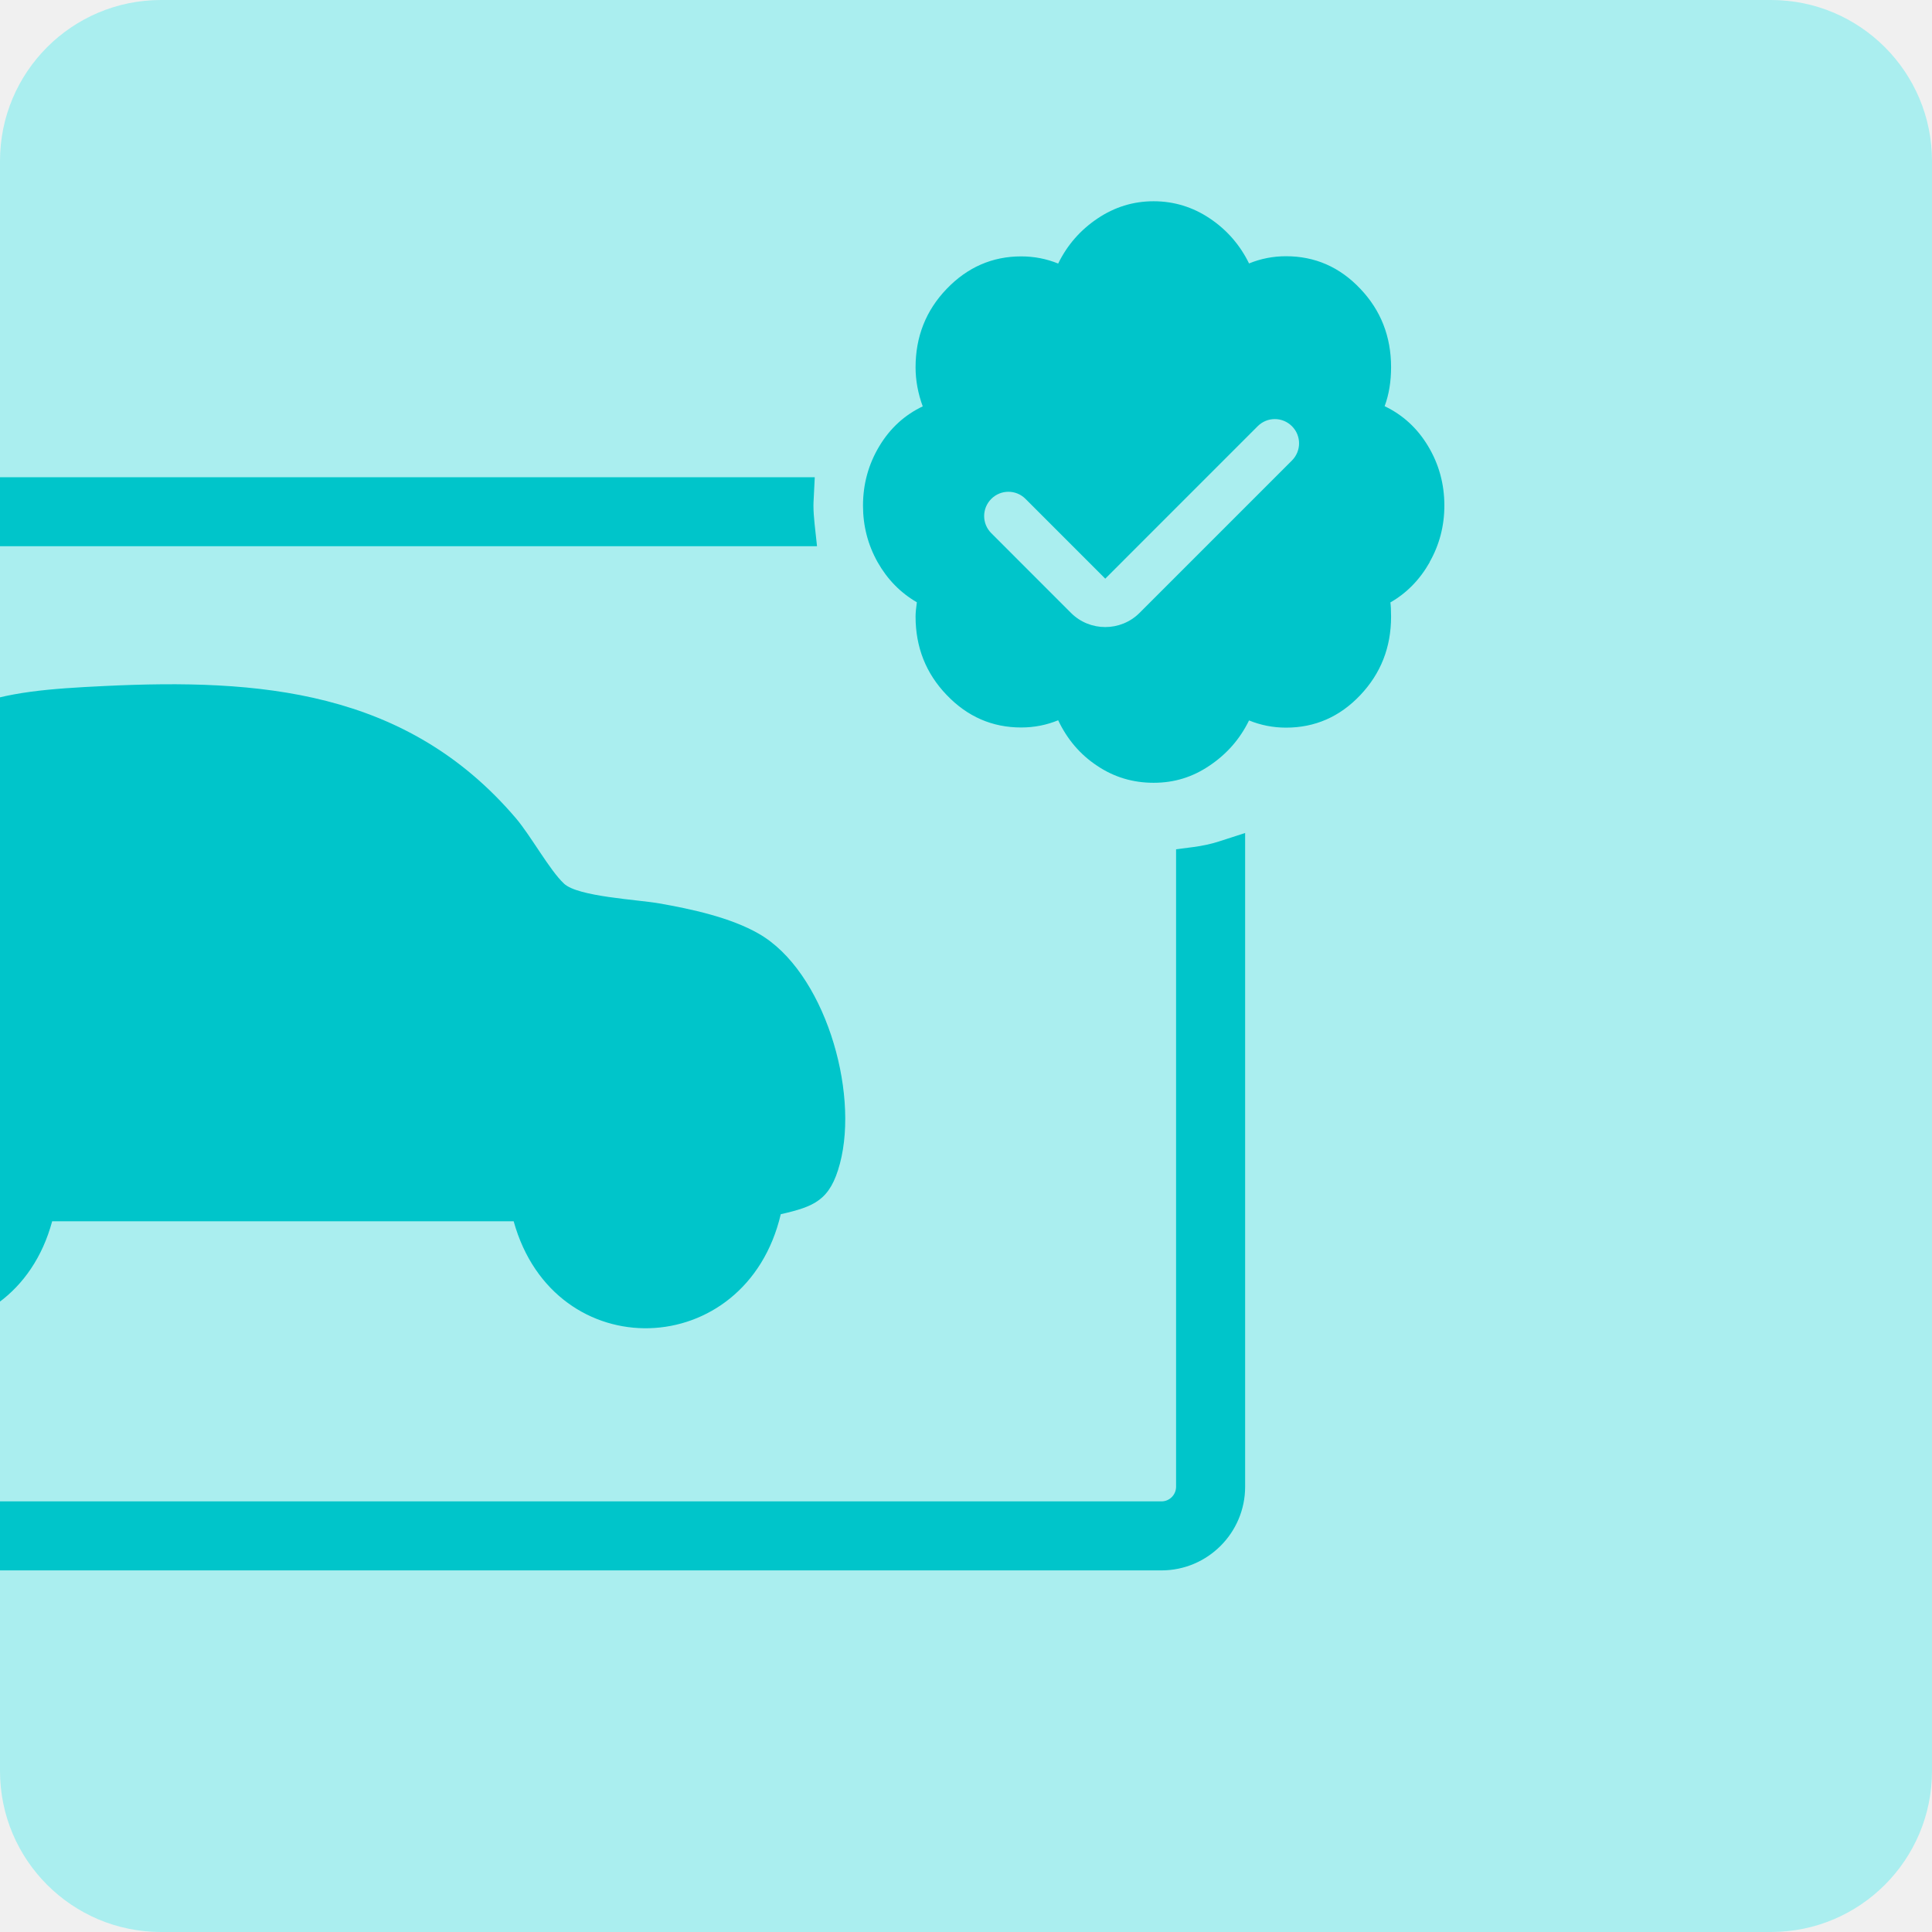
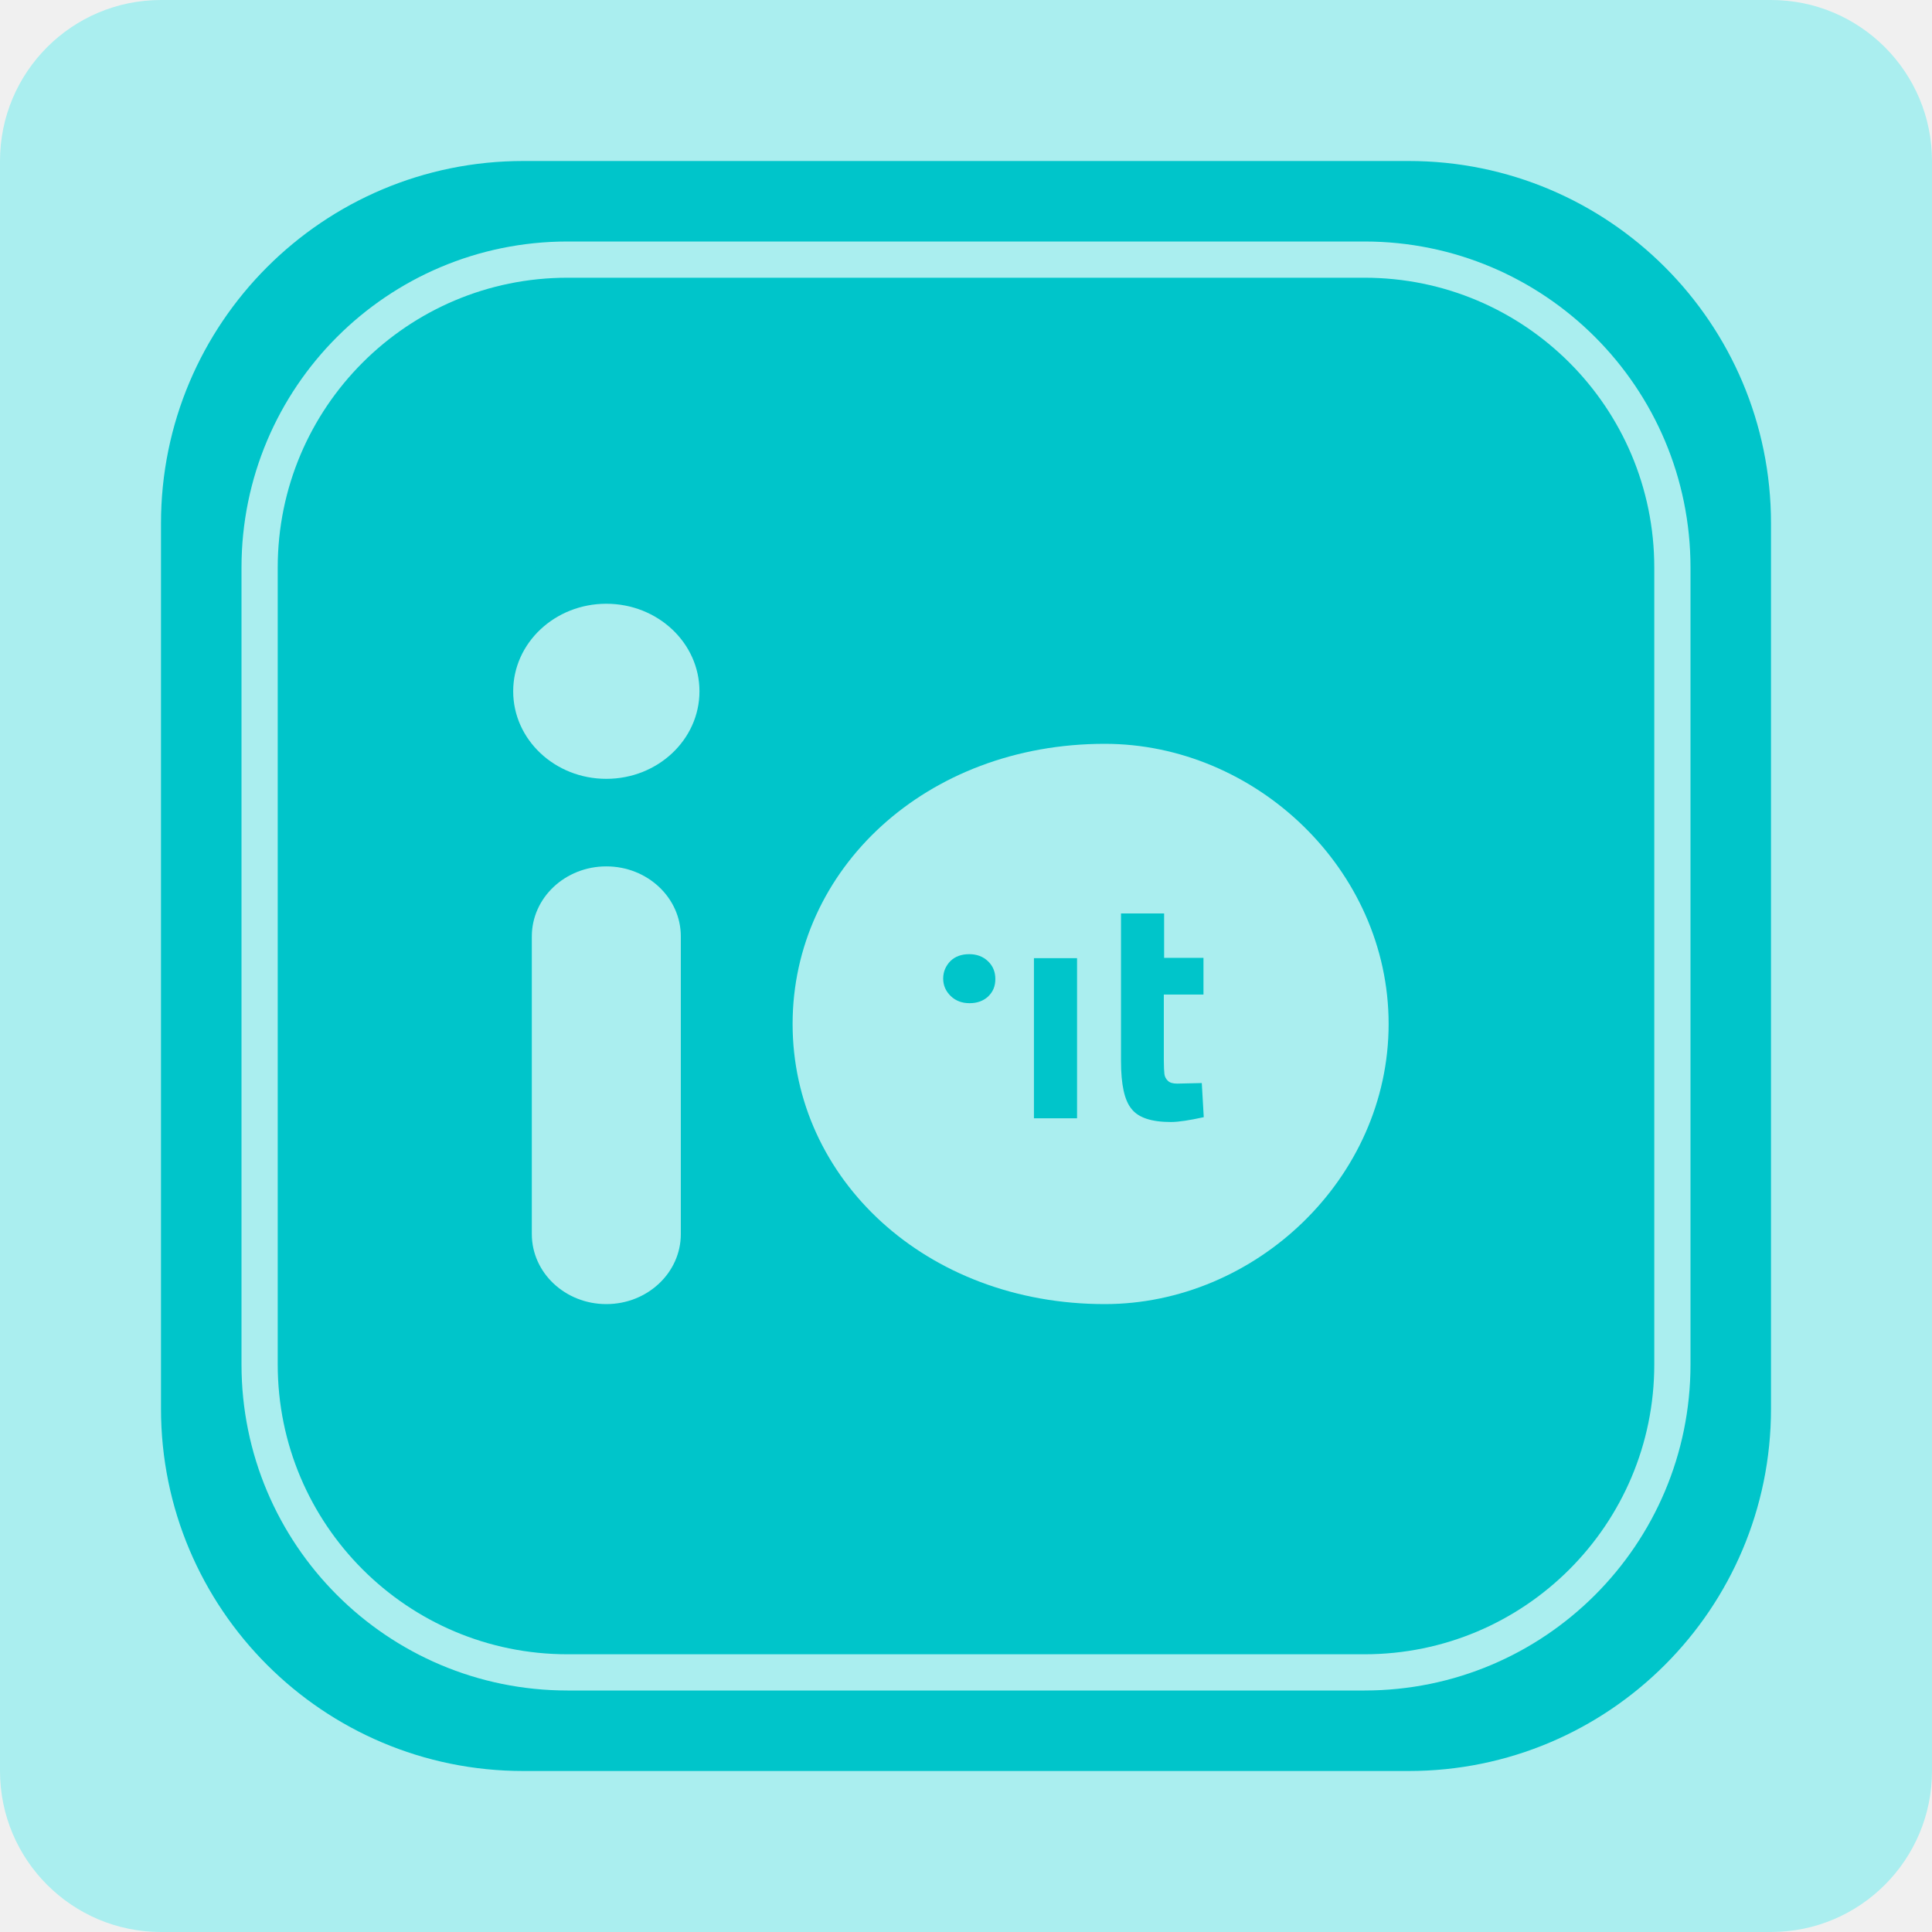
<svg xmlns="http://www.w3.org/2000/svg" width="48" height="48" viewBox="0 0 48 48" fill="none">
-   <g clip-path="url(#clip0_3767_141647)">
-     <rect width="48" height="48" rx="4" fill="#AAEEEF" />
-     <path fill-rule="evenodd" clip-rule="evenodd" d="M35.52 13.962C35.763 13.533 35.885 13.064 35.885 12.56C35.885 12.024 35.749 11.53 35.48 11.083C35.212 10.636 34.851 10.307 34.401 10.092C34.508 9.803 34.561 9.481 34.561 9.123C34.561 8.362 34.307 7.711 33.796 7.174C33.285 6.634 32.67 6.366 31.951 6.366C31.626 6.366 31.322 6.427 31.032 6.545C30.807 6.084 30.478 5.708 30.056 5.426C29.634 5.143 29.165 5 28.661 5C28.157 5 27.692 5.143 27.267 5.429C26.841 5.715 26.516 6.087 26.29 6.548C26.001 6.43 25.693 6.37 25.371 6.37C24.653 6.37 24.034 6.641 23.519 7.178C23.004 7.714 22.747 8.365 22.747 9.127C22.747 9.449 22.807 9.774 22.925 10.096C22.475 10.31 22.114 10.639 21.846 11.086C21.577 11.534 21.441 12.027 21.441 12.563C21.441 13.068 21.563 13.536 21.803 13.965C22.046 14.394 22.371 14.727 22.779 14.963C22.757 15.117 22.747 15.235 22.747 15.317C22.747 16.079 23.004 16.73 23.519 17.266C24.034 17.806 24.653 18.074 25.371 18.074C25.697 18.074 26.001 18.013 26.29 17.895C26.516 18.371 26.837 18.747 27.259 19.026C27.678 19.308 28.146 19.448 28.661 19.448C29.176 19.448 29.63 19.308 30.056 19.018C30.481 18.732 30.807 18.36 31.032 17.899C31.322 18.017 31.629 18.078 31.951 18.078C32.67 18.078 33.285 17.81 33.796 17.27C34.304 16.733 34.561 16.086 34.561 15.321C34.561 15.16 34.554 15.042 34.544 14.967C34.951 14.734 35.277 14.398 35.52 13.969V13.962ZM32.098 11.441C32.334 11.204 32.334 10.825 32.098 10.589C31.862 10.353 31.483 10.353 31.247 10.589L27.46 14.377L25.479 12.395C25.243 12.159 24.864 12.159 24.628 12.395C24.392 12.631 24.392 13.011 24.628 13.246L26.609 15.228C27.077 15.696 27.842 15.696 28.311 15.228L32.098 11.441Z" fill="#00C5CA" />
-     <path d="M19.98 12.106L19.967 12.369C19.963 12.438 19.96 12.5 19.96 12.56C19.96 12.719 19.973 12.88 19.99 13.045L20.02 13.321H-9.423C-9.76 13.321 -10.035 13.596 -10.035 13.934V36.938C-10.035 37.276 -9.76 37.551 -9.423 37.551H28.857C29.195 37.551 29.469 37.276 29.469 36.938V21.32L29.686 21.292C29.917 21.261 30.142 21.214 30.357 21.145L30.685 21.039V36.938C30.685 37.945 29.864 38.766 28.857 38.766H-9.423C-10.43 38.766 -11.25 37.946 -11.25 36.938V13.934C-11.25 12.927 -10.43 12.106 -9.423 12.106H19.98Z" fill="#00C5CA" stroke="#00C5CA" stroke-width="0.5" />
-     <path d="M14.014 21.955C14.361 22.279 15.841 22.35 16.376 22.444C17.17 22.584 18.143 22.791 18.852 23.198C20.471 24.126 21.351 27.085 20.868 28.908C20.625 29.825 20.231 29.975 19.398 30.167C18.536 33.84 13.773 33.987 12.762 30.343H1.296C0.326 33.936 -4.415 33.862 -5.303 30.256C-6.204 30.018 -6.901 29.605 -6.981 28.525C-7.085 27.123 -6.773 24.398 -5.917 23.285C-5.587 22.855 -5.126 22.623 -4.738 22.28C-4.045 21.67 -3.768 20.721 -3.286 19.923C-1.736 17.357 -0.109 17.174 2.595 17.044C6.418 16.86 10.09 17.129 12.817 20.328C13.189 20.766 13.659 21.625 14.014 21.955Z" fill="#00C5CA" />
-   </g>
-   <defs>
-     <clipPath id="clip0_3767_141647">
-       <rect width="48" height="48" rx="4" fill="white" />
-     </clipPath>
-   </defs>
+   <rect width="48" height="48" rx="4" fill="#AAEEEF" />
+   <rect x="4" y="4" width="40" height="40" rx="9" fill="#00C5CA" />
+   <path d="M14.071 14C15.491 14 16.642 15.082 16.642 16.417C16.642 17.751 15.491 18.833 14.071 18.833C12.651 18.833 11.5 17.751 11.5 16.417C11.5 15.082 12.651 14 14.071 14Z" fill="#00C5CA" />
+   <path d="M35.667 25.6C35.667 29.871 31.983 33.333 27.831 33.333C22.896 33.333 19.213 29.871 19.213 25.6C19.213 21.329 22.896 17.867 27.831 17.867C31.983 17.867 35.667 21.329 35.667 25.6ZM29.461 24.788H30.556V23.775H29.469V22.55H28.279V26.626C28.279 27.27 28.373 27.71 28.57 27.945C28.759 28.189 29.122 28.307 29.658 28.307C29.863 28.307 30.17 28.259 30.564 28.173L30.509 27.231L29.831 27.246C29.713 27.246 29.626 27.223 29.571 27.168C29.516 27.113 29.484 27.05 29.477 26.979C29.469 26.901 29.461 26.783 29.461 26.602V24.788ZM25.875 23.783V28.204H27.065V23.783H25.875ZM24.09 23.673C24.298 23.673 24.474 23.739 24.61 23.871C24.745 24.002 24.809 24.163 24.809 24.361C24.809 24.558 24.745 24.712 24.61 24.844C24.482 24.961 24.314 25.026 24.098 25.026C23.89 25.026 23.714 24.961 23.578 24.829C23.442 24.697 23.37 24.536 23.37 24.346C23.37 24.156 23.442 23.995 23.57 23.863C23.706 23.732 23.882 23.673 24.09 23.673Z" fill-rule="evenodd" clip-rule="evenodd" fill="#00C5CA" />
+   <path d="M16.128 23.183C16.128 22.116 15.207 21.25 14.071 21.25C12.935 21.25 12.014 22.116 12.014 23.183V31.4C12.014 32.468 12.935 33.333 14.071 33.333C15.207 33.333 16.128 32.468 16.128 31.4V23.183Z" fill="#00C5CA" />
+   <rect x="6.45" y="6.45" width="35.1" height="35.1" rx="7.65" stroke="#AAEEEF" stroke-width="0.9" />
+   <path d="M15.064 15C16.342 15 17.378 15.974 17.378 17.175C17.378 18.376 16.342 19.35 15.064 19.35C13.786 19.35 12.75 18.376 12.75 17.175C12.75 15.974 13.786 15 15.064 15Z" fill="#AAEEEF" />
+   <path d="M34.5 25.44C34.5 29.284 31.185 32.4 27.448 32.4C23.006 32.4 19.692 29.284 19.692 25.44C19.692 21.596 23.006 18.48 27.448 18.48C31.185 18.48 34.5 21.596 34.5 25.44ZM28.915 24.709H29.9V23.798H28.922V22.695H27.851V26.363C27.851 26.943 27.936 27.339 28.113 27.551C28.284 27.77 28.61 27.876 29.092 27.876C29.276 27.876 29.553 27.834 29.907 27.756L29.858 26.908L29.248 26.922C29.142 26.922 29.064 26.901 29.014 26.851C28.964 26.802 28.936 26.745 28.929 26.681C28.922 26.611 28.915 26.505 28.915 26.342V24.709ZM25.688 23.805V27.784H26.759V23.805H25.688ZM24.081 23.706C24.268 23.706 24.426 23.765 24.549 23.884C24.671 24.002 24.729 24.147 24.729 24.325C24.729 24.503 24.671 24.641 24.549 24.759C24.433 24.865 24.282 24.924 24.088 24.924C23.901 24.924 23.742 24.865 23.62 24.746C23.498 24.628 23.433 24.483 23.433 24.312C23.433 24.14 23.498 23.996 23.613 23.877C23.735 23.759 23.893 23.706 24.081 23.706Z" fill-rule="evenodd" clip-rule="evenodd" fill="#AAEEEF" />
+   <path d="M16.915 23.265C16.915 22.304 16.086 21.525 15.064 21.525C14.041 21.525 13.213 22.304 13.213 23.265V30.66C13.213 31.621 14.041 32.4 15.064 32.4C16.086 32.4 16.915 31.621 16.915 30.66V23.265Z" fill="#AAEEEF" />
</svg>
